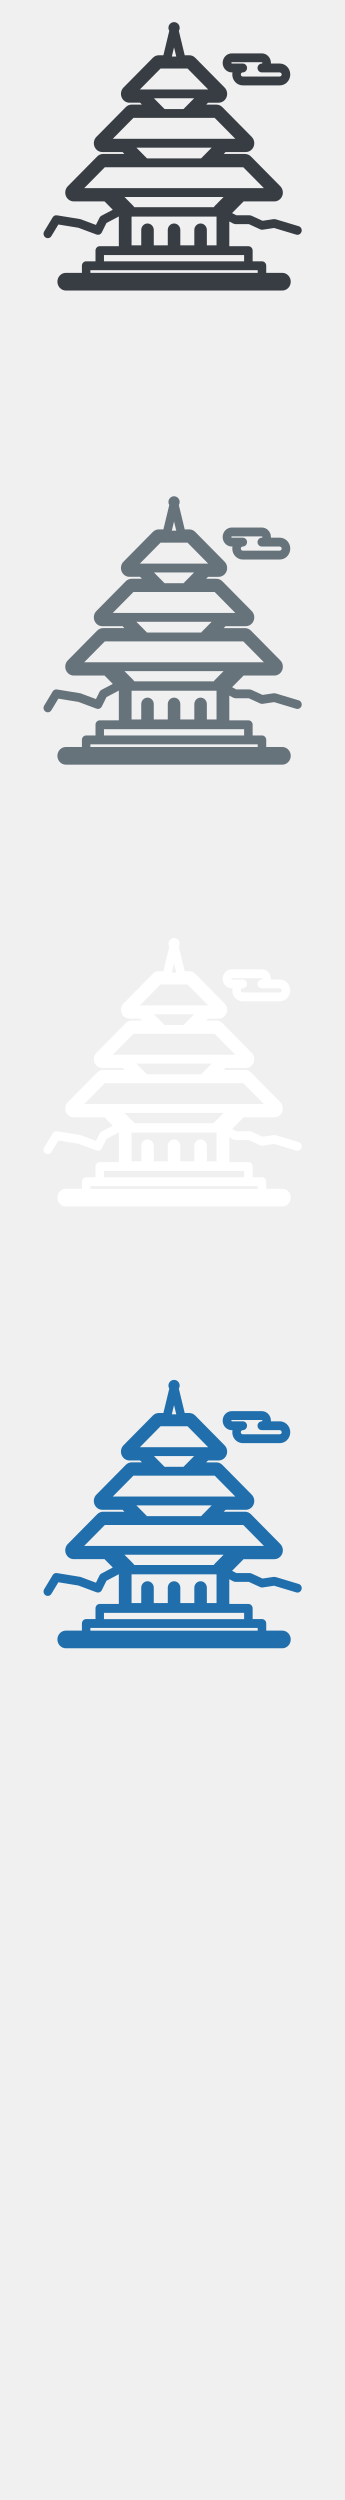
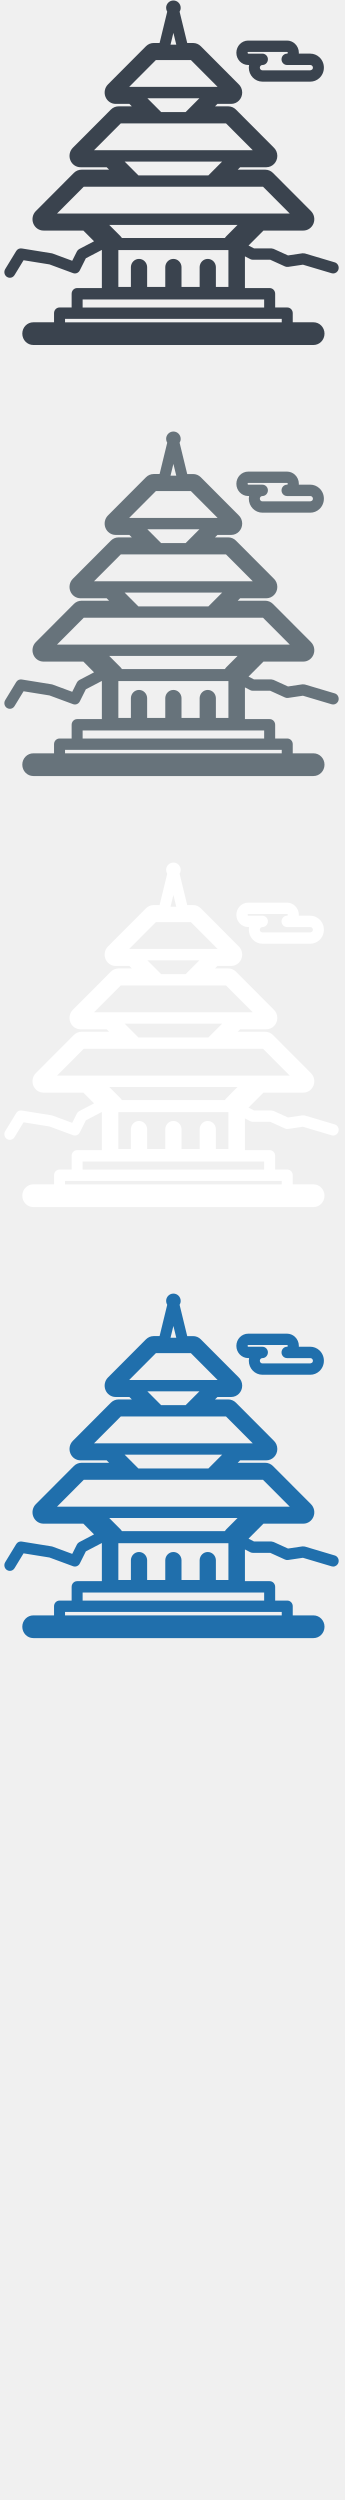
<svg xmlns="http://www.w3.org/2000/svg" width="32" height="232" viewBox="0 0 32 232">
  <g fill="none">
-     <g fill="#373D43">
-       <path d="M21.51 6.719h.064l-.018.192c0 .559.437 1.013.973 1.013h3.434c.237 0 .465-.09.643-.253.21-.193.33-.47.33-.76 0-.29-.12-.567-.33-.759-.178-.163-.406-.254-.643-.254h-.825l.003-.062c0-.253-.105-.495-.287-.661-.155-.143-.354-.221-.56-.221h-2.784c-.467 0-.847.396-.847.883s.38.883.847.883zm0-.944h2.784l.039.016.021.046-.021.046-.038.015h-.002c-.218 0-.394.184-.394.41 0 .227.176.41.394.41h1.671l.122.049.063.143-.063.144-.121.048h-3.434c-.102 0-.184-.086-.184-.192 0-.106.082-.192.184-.192.218 0 .394-.184.394-.41h.002c0-.227-.177-.41-.394-.41h-1.02l-.059-.062.059-.062z" id="Fill-1" />
-       <path d="M27.711 20.989l-2.14-.644-.166-.012-1.04.156-1.035-.475-.159-.035h-1.241l-.395-.205 1.07-1.083h2.856c.321 0 .61-.202.73-.512.121-.31.049-.665-.181-.898l-2.726-2.761c-.147-.149-.344-.232-.55-.232h-1.975l.175-.177h1.876c.435 0 .788-.368.788-.821 0-.247-.105-.468-.27-.618l-2.697-2.732c-.147-.149-.344-.232-.549-.232h-.95l.175-.177h.985c.436 0 .789-.367.789-.821 0-.247-.105-.468-.269-.618l-2.697-2.732c-.147-.149-.345-.232-.55-.232h-.423l-.546-2.263c.049-.081.078-.176.078-.279 0-.294-.234-.533-.522-.533-.288 0-.522.239-.522.533 0 .102.029.198.078.279l-.546 2.262h-.423c-.205 0-.402.083-.55.232l-2.726 2.761c-.23.233-.302.588-.181.898.121.309.41.512.73.512h.984l.175.177h-.95c-.205 0-.402.083-.549.232l-2.726 2.761c-.23.233-.302.588-.18.898.12.31.409.512.73.512h1.874l.175.177h-1.975c-.206 0-.403.083-.55.232l-2.726 2.761c-.23.233-.301.588-.181.898.121.31.41.512.73.512h2.856l.766.775-1.055.557c-.074.039-.135.101-.173.178l-.004.008-.33.665-.825-.308-.575-.215-.073-.019-2.148-.35c-.156-.025-.311.048-.394.188l-.787 1.305c-.116.192-.06.445.124.566.065.043.138.063.209.063.131 0 .259-.068.334-.192l.65-1.077 1.173.191.682.111 1.69.631c.186.069.393-.015.483-.198l.434-.875 1.148-.606v2.759h-1.772c-.218 0-.394.184-.394.41v.993h-.867c-.218 0-.394.184-.394.41v.66h-1.486c-.435 0-.788.368-.788.821 0 .453.353.821.788.821h20.078c.435 0 .788-.368.788-.821 0-.453-.353-.821-.788-.821h-1.487v-.66c0-.227-.177-.41-.394-.41h-.867v-.993c0-.226-.176-.41-.394-.41h-1.772v-2.292l.385.2.176.044h1.251l1.063.487c.067.031.142.042.215.031l1.067-.16 2.059.619.11.017c.171 0 .329-.117.379-.297.061-.218-.06-.446-.269-.508zm-19.324 4.085h15.528v.25h-15.528v-.25zm1.261-1.403h13.006v.582h-13.006v-.582zm6.326-18.542l.177-.735.177.735.029.118h-.412l.029-.118zm-8.162 12.331l1.916-1.94h12.847l1.916 1.94h-16.678zm2.653-4.58l1.915-1.94h7.542l1.915 1.94h-11.373zm2.517-4.579l1.915-1.941h2.507l1.915 1.941h-6.338zm1.869.821h3.165l-.986.998h-1.759l-.985-.998h.565zm-1.628 4.58h6.42l-.985.998h-5.015l-.985-.998h.565zm5.973 8.653v-1.037c-.014-.322-.269-.578-.582-.578-.312 0-.567.256-.581.578v1.448h-1.3v-1.448c-.014-.322-.269-.578-.581-.578-.313 0-.567.256-.582.578v1.448h-1.3v-1.448c-.014-.322-.269-.578-.581-.578-.312 0-.568.256-.582.578v1.448h-.898v-2.665h7.886v2.665h-.898v-.411zm1.552-4.073l-.809.82-.103.128h-7.37l-.103-.128-.809-.82h9.194z" id="Fill-2" />
+     <g>
+       <path d="M23.114 126.031l-.024.246c0 .717.566 1.3 1.26 1.3h4.448c.306 0 .602-.115.832-.325.272-.247.427-.603.427-.975 0-.373-.155-.728-.427-.974-.231-.21-.526-.326-.832-.326h-1.069l.005-.079c0-.325-.136-.635-.372-.849-.201-.183-.458-.284-.725-.284h-3.606c-.605 0-1.097.508-1.097 1.133s.492 1.133 1.097 1.133h.083zm-.083-1.212h3.606l.05.021.027.058-.028.06-.049.02h-.002c-.282 0-.51.236-.51.527 0 .291.228.527.51.527h2.164c.074 0 .125.034.157.063.031.028.082.088.082.184s-.052.157-.082.185l-.157.062h-4.448c-.132 0-.239-.111-.239-.247s.107-.246.239-.246c.282 0 .51-.236.51-.527h.003c0-.291-.229-.527-.511-.527h-1.322l-.077-.079.077-.079zm8.031 19.527l-2.772-.826-.215-.016-1.347.2-1.341-.609-.206-.045h-1.607l-.511-.263 1.385-1.39h3.699c.416 0 .79-.26.946-.657.156-.397.064-.853-.234-1.152l-3.531-3.543c-.191-.191-.445-.298-.712-.298h-2.557l.226-.227h2.429c.563 0 1.021-.472 1.021-1.054 0-.317-.135-.6-.349-.793l-3.493-3.506c-.191-.191-.446-.298-.711-.298h-1.23l.226-.228h1.277c.565 0 1.021-.471 1.021-1.053 0-.317-.135-.601-.349-.793l-3.493-3.506c-.191-.191-.446-.298-.712-.298h-.548l-.707-2.904c.063-.104.101-.226.101-.358 0-.377-.303-.684-.676-.684-.373 0-.676.307-.676.684 0 .131.038.254.101.358l-.707 2.903h-.548c-.266 0-.521.107-.712.298l-3.53 3.544c-.298.299-.391.754-.235 1.152.157.397.531.657.946.657h1.275l.226.228h-1.23c-.266 0-.521.107-.711.298l-3.531 3.544c-.297.299-.391.755-.234 1.152.156.397.53.657.946.657h2.426l.226.227h-2.557c-.267 0-.521.107-.712.298l-3.531 3.543c-.298.299-.39.755-.234 1.152.156.397.53.657.946.657h3.699l.992.995-1.367.715c-.096.05-.174.13-.224.228l-.005.011-.428.854-1.069-.395-.744-.275-.094-.025-2.782-.449c-.202-.032-.403.062-.511.241l-1.02 1.675c-.15.246-.078.571.16.726.084.055.178.081.271.081.169 0 .336-.087.432-.247l.841-1.382 1.52.245.884.142 2.188.809c.241.089.508-.02.626-.254l.562-1.124 1.486-.777v3.541h-2.295c-.282 0-.51.237-.51.527v1.274h-1.123c-.282 0-.51.236-.51.527v.848h-1.925c-.563 0-1.021.472-1.021 1.054 0 .582.457 1.054 1.021 1.054h26.003c.563 0 1.021-.472 1.021-1.054 0-.582-.457-1.054-1.021-1.054h-1.926v-.848c0-.291-.229-.527-.51-.527h-1.122v-1.274c0-.29-.228-.527-.51-.527h-2.295v-2.942l.498.257c.071.036.149.056.228.056h1.62l1.376.625c.087.04.184.053.278.04l1.382-.205 2.666.794.142.021c.222 0 .426-.151.49-.381.079-.279-.078-.572-.348-.653zm-25.027 5.243h20.111v.321h-20.111v-.321zm1.633-1.8h16.845v.747h-16.845v-.747zm8.193-23.797l.23-.943.23.943.037.152h-.534l.038-.152zm-10.571 15.826l2.481-2.49h16.638l2.481 2.49h-21.6zm3.436-5.878l2.481-2.489h9.767l2.481 2.489h-14.729zm3.26-5.877l2.481-2.491h3.247l2.481 2.491h-8.208zm2.421 1.053h4.098l-1.276 1.281h-2.278l-1.276-1.281h.732zm-2.108 5.878h8.315l-1.276 1.281h-6.495l-1.276-1.281h.732zm7.735 11.105v-1.331c-.019-.413-.349-.742-.754-.742s-.734.329-.753.742v1.858h-1.683v-1.858c-.019-.413-.348-.742-.753-.742s-.735.329-.754.742v1.858h-1.683v-1.858c-.019-.413-.348-.742-.753-.742s-.735.329-.754.742v1.858h-1.164v-3.42h10.214v3.42h-1.163v-.527zm2.01-5.227l-1.048 1.052-.133.164h-9.545l-.133-.164-1.048-1.052h11.908z" fill="#206FAC" />
+       <path d="M23.114 86.031l-.024.246c0 .717.566 1.3 1.26 1.3h4.448c.306 0 .602-.115.832-.325.272-.247.427-.603.427-.975 0-.373-.155-.728-.427-.974-.231-.21-.526-.326-.832-.326h-1.069l.005-.079c0-.325-.136-.635-.372-.849-.201-.183-.458-.284-.725-.284h-3.606c-.605 0-1.097.508-1.097 1.133s.492 1.133 1.097 1.133h.083zm-.083-1.212h3.606l.05.021.027.058-.028.06-.049.02h-.002c-.282 0-.51.236-.51.527 0 .291.228.527.51.527h2.164c.074 0 .125.034.157.063.031.028.082.088.082.184s-.052.157-.082.185l-.157.062h-4.448c-.132 0-.239-.111-.239-.247s.107-.246.239-.246c.282 0 .51-.236.51-.527h.003c0-.291-.229-.527-.511-.527h-1.322l-.077-.079.077-.079zm8.031 19.527l-2.772-.826-.215-.016-1.347.2-1.341-.609-.206-.045h-1.607l-.511-.263 1.385-1.39h3.699c.416 0 .79-.26.946-.657.156-.397.064-.853-.234-1.152l-3.531-3.543c-.191-.191-.445-.298-.712-.298h-2.557l.226-.227h2.429c.563 0 1.021-.472 1.021-1.054 0-.317-.135-.6-.349-.793l-3.493-3.506c-.191-.191-.446-.298-.711-.298h-1.23l.226-.228h1.277c.565 0 1.021-.471 1.021-1.053 0-.317-.135-.601-.349-.793l-3.493-3.506c-.191-.191-.446-.298-.712-.298h-.548l-.707-2.904c.063-.104.101-.226.101-.358 0-.377-.303-.684-.676-.684-.373 0-.676.307-.676.684 0 .131.038.254.101.358l-.707 2.903h-.548c-.266 0-.521.107-.712.298l-3.53 3.544c-.298.299-.391.754-.235 1.152.157.397.531.657.946.657h1.275l.226.228h-1.23c-.266 0-.521.107-.711.298l-3.531 3.544c-.297.299-.391.755-.234 1.152.156.397.53.657.946.657h2.426l.226.227h-2.557c-.267 0-.521.107-.712.298l-3.531 3.543c-.298.299-.39.755-.234 1.152.156.397.53.657.946.657h3.699l.992.995-1.367.715c-.096.05-.174.13-.224.228l-.005.011-.428.854-1.069-.395-.744-.275-.094-.025-2.782-.449c-.202-.032-.403.062-.511.241l-1.02 1.675c-.15.246-.078.571.16.726.084.055.178.081.271.081.169 0 .336-.087.432-.247l.841-1.382 1.52.245.884.142 2.188.809c.241.089.508-.02.626-.254l.562-1.124 1.486-.777v3.541h-2.295c-.282 0-.51.237-.51.527v1.274h-1.123c-.282 0-.51.236-.51.527v.848h-1.925c-.563 0-1.021.472-1.021 1.054 0 .582.457 1.054 1.021 1.054h26.003c.563 0 1.021-.472 1.021-1.054 0-.582-.457-1.054-1.021-1.054h-1.926v-.848c0-.291-.229-.527-.51-.527h-1.122v-1.274c0-.29-.228-.527-.51-.527h-2.295v-2.942l.498.257c.071.036.149.056.228.056h1.62l1.376.625c.087.04.184.053.278.04l1.382-.205 2.666.794.142.021c.222 0 .426-.151.49-.381.079-.279-.078-.572-.348-.653zm-25.027 5.243h20.111v.321h-20.111v-.321zm1.633-1.8h16.845v.747h-16.845v-.747zm8.193-23.797l.23-.943.23.943.037.152h-.534l.038-.152zm-10.571 15.826l2.481-2.49h16.638l2.481 2.49h-21.6zm3.436-5.878l2.481-2.489h9.767l2.481 2.489h-14.729zm3.26-5.877l2.481-2.491h3.247l2.481 2.491h-8.208zm2.421 1.053h4.098l-1.276 1.281h-2.278l-1.276-1.281h.732zm-2.108 5.878h8.315l-1.276 1.281h-6.495l-1.276-1.281h.732zm7.735 11.105v-1.331c-.019-.413-.349-.742-.754-.742s-.734.329-.753.742v1.858h-1.683v-1.858c-.019-.413-.348-.742-.753-.742s-.735.329-.754.742v1.858h-1.683v-1.858c-.019-.413-.348-.742-.753-.742s-.735.329-.754.742v1.858h-1.164v-3.42h10.214v3.42h-1.163v-.527zm2.01-5.227l-1.048 1.052-.133.164h-9.545l-.133-.164-1.048-1.052h11.908z" fill="#fff" />
+       <path d="M23.114 46.031l-.024.246c0 .717.566 1.3 1.26 1.3h4.448c.306 0 .602-.115.832-.325.272-.247.427-.603.427-.975 0-.373-.155-.728-.427-.974-.231-.21-.526-.326-.832-.326h-1.069l.005-.079c0-.325-.136-.635-.372-.849-.201-.183-.458-.284-.725-.284h-3.606c-.605 0-1.097.508-1.097 1.133s.492 1.133 1.097 1.133h.083zm-.083-1.212h3.606l.05.021.027.058-.028.06-.049.02h-.002c-.282 0-.51.236-.51.527 0 .291.228.527.51.527h2.164c.074 0 .125.034.157.063.031.028.082.088.082.184s-.052.157-.082.185l-.157.062h-4.448c-.132 0-.239-.111-.239-.247s.107-.246.239-.246c.282 0 .51-.236.51-.527h.003c0-.291-.229-.527-.511-.527h-1.322l-.077-.079.077-.079zm8.031 19.527l-2.772-.826-.215-.016-1.347.2-1.341-.609-.206-.045h-1.607l-.511-.263 1.385-1.39h3.699c.416 0 .79-.26.946-.657.156-.397.064-.853-.234-1.152l-3.531-3.543c-.191-.191-.445-.298-.712-.298h-2.557l.226-.227h2.429c.563 0 1.021-.472 1.021-1.054 0-.317-.135-.6-.349-.793l-3.493-3.506c-.191-.191-.446-.298-.711-.298h-1.23l.226-.228h1.277c.565 0 1.021-.471 1.021-1.053 0-.317-.135-.601-.349-.793l-3.493-3.506c-.191-.191-.446-.298-.712-.298h-.548l-.707-2.904c.063-.104.101-.226.101-.358 0-.377-.303-.684-.676-.684-.373 0-.676.307-.676.684 0 .131.038.254.101.358l-.707 2.903h-.548c-.266 0-.521.107-.712.298l-3.53 3.544c-.298.299-.391.754-.235 1.152.157.397.531.657.946.657h1.275l.226.228h-1.23c-.266 0-.521.107-.711.298l-3.531 3.544c-.297.299-.391.755-.234 1.152.156.397.53.657.946.657h2.426l.226.227h-2.557c-.267 0-.521.107-.712.298l-3.531 3.543c-.298.299-.39.755-.234 1.152.156.397.53.657.946.657h3.699l.992.995-1.367.715c-.096.05-.174.13-.224.228l-.005.011-.428.854-1.069-.395-.744-.275-.094-.025-2.782-.449c-.202-.032-.403.062-.511.241l-1.02 1.675c-.15.246-.078.571.16.726.084.055.178.081.271.081.169 0 .336-.087.432-.247l.841-1.382 1.52.245.884.142 2.188.809c.241.089.508-.02.626-.254l.562-1.124 1.486-.777v3.541h-2.295c-.282 0-.51.236-.51.527v1.274h-1.123c-.282 0-.51.236-.51.527v.848h-1.925c-.563 0-1.021.472-1.021 1.054 0 .582.457 1.054 1.021 1.054h26.003c.563 0 1.021-.472 1.021-1.054 0-.582-.457-1.054-1.021-1.054h-1.926v-.848c0-.291-.229-.527-.51-.527h-1.122v-1.274c0-.29-.228-.527-.51-.527h-2.295v-2.942l.498.257c.071.036.149.056.228.056h1.62l1.376.625c.087.04.184.053.278.04l1.382-.205 2.666.794.142.021c.222 0 .426-.151.49-.381.079-.279-.078-.572-.348-.653zm-25.027 5.243h20.111v.321h-20.111v-.321zm1.633-1.8h16.845v.747h-16.845v-.747zm8.193-23.797l.23-.943.23.943.037.152h-.534l.038-.152zm-10.571 15.826l2.481-2.49h16.638l2.481 2.49h-21.6zm3.436-5.878l2.481-2.489h9.767l2.481 2.489h-14.729zm3.26-5.877l2.481-2.491h3.247l2.481 2.491h-8.208zm2.421 1.053h4.098l-1.276 1.281h-2.278l-1.276-1.281h.732zm-2.108 5.878h8.315l-1.276 1.281h-6.495l-1.276-1.281h.732zm7.735 11.105v-1.331c-.019-.413-.349-.742-.754-.742s-.734.329-.753.742v1.858h-1.683v-1.858c-.019-.413-.348-.742-.753-.742s-.735.329-.754.742v1.858h-1.683v-1.858c-.019-.413-.348-.742-.753-.742s-.735.329-.754.742v1.858h-1.164v-3.42h10.214v3.42h-1.163v-.527zm2.01-5.227l-1.048 1.052-.133.164h-9.545l-.133-.164-1.048-1.052h11.908z" fill="#67737B" />
+       <path d="M23.114 6.031l-.024.246c0 .717.566 1.3 1.26 1.3h4.448c.306 0 .602-.115.832-.325.272-.247.427-.603.427-.975 0-.373-.155-.728-.427-.974-.231-.21-.526-.326-.832-.326h-1.069l.005-.079c0-.325-.136-.635-.372-.849-.201-.183-.458-.284-.725-.284h-3.606c-.605 0-1.097.508-1.097 1.133s.492 1.133 1.097 1.133h.083zm-.083-1.212h3.606l.05.021.027.058-.028.06-.049.02h-.002c-.282 0-.51.236-.51.527 0 .291.228.527.51.527h2.164c.074 0 .125.034.157.063.031.028.082.088.082.184s-.052.157-.082.185l-.157.062h-4.448c-.132 0-.239-.111-.239-.247s.107-.246.239-.246c.282 0 .51-.236.51-.527h.003c0-.291-.229-.527-.511-.527h-1.322l-.077-.079.077-.079zm8.031 19.527l-2.772-.826-.215-.016-1.347.2-1.341-.609-.206-.045h-1.607l-.511-.263 1.385-1.39h3.699c.416 0 .79-.26.946-.657.156-.397.064-.853-.234-1.152l-3.531-3.543c-.191-.191-.445-.298-.712-.298h-2.557l.226-.227h2.429c.563 0 1.021-.472 1.021-1.054 0-.317-.135-.6-.349-.793l-3.493-3.506c-.191-.191-.446-.298-.711-.298h-1.23l.226-.228h1.277c.565 0 1.021-.471 1.021-1.053 0-.317-.135-.601-.349-.793l-3.493-3.506c-.191-.191-.446-.298-.712-.298h-.548l-.707-2.904c.063-.104.101-.226.101-.358 0-.377-.303-.684-.676-.684-.373 0-.676.307-.676.684 0 .131.038.254.101.358l-.707 2.903h-.548c-.266 0-.521.107-.712.298l-3.53 3.544c-.298.299-.391.754-.235 1.152.157.397.531.657.946.657h1.275l.226.228h-1.23c-.266 0-.521.107-.711.298l-3.531 3.544c-.297.299-.391.755-.234 1.152.156.397.53.657.946.657h2.426l.226.227h-2.557c-.267 0-.521.107-.712.298l-3.531 3.543c-.298.299-.39.755-.234 1.152.156.397.53.657.946.657h3.699l.992.995-1.367.715c-.096.05-.174.13-.224.228l-.005.011-.428.854-1.069-.395-.744-.275-.094-.025-2.782-.449c-.202-.032-.403.062-.511.241l-1.02 1.675c-.15.246-.078.571.16.726.084.055.178.081.271.081.169 0 .336-.087.432-.247l.841-1.382 1.52.245.884.142 2.188.809c.241.089.508-.02.626-.254l.562-1.124 1.486-.777v3.541h-2.295c-.282 0-.51.236-.51.527v1.274h-1.123c-.282 0-.51.236-.51.527v.848h-1.925c-.563 0-1.021.472-1.021 1.054 0 .582.457 1.054 1.021 1.054h26.003c.563 0 1.021-.472 1.021-1.054 0-.582-.457-1.054-1.021-1.054h-1.926v-.848c0-.291-.229-.527-.51-.527h-1.122v-1.274c0-.29-.228-.527-.51-.527h-2.295v-2.942l.498.257c.071.036.149.056.228.056h1.62l1.376.625c.087.04.184.053.278.04l1.382-.205 2.666.794.142.021c.222 0 .426-.151.49-.381.079-.279-.078-.572-.348-.653zm-25.027 5.243h20.111v.321h-20.111v-.321zm1.633-1.8h16.845v.747h-16.845v-.747zm8.193-23.797l.23-.943.23.943.037.152h-.534l.038-.152zm-10.571 15.826l2.481-2.49h16.638l2.481 2.49h-21.6zm3.436-5.878l2.481-2.489h9.767l2.481 2.489h-14.729zm3.26-5.877l2.481-2.491h3.247l2.481 2.491h-8.208zm2.421 1.053h4.098l-1.276 1.281h-2.278l-1.276-1.281h.732zm-2.108 5.878h8.315l-1.276 1.281h-6.495l-1.276-1.281h.732zm7.735 11.105v-1.331c-.019-.413-.349-.742-.754-.742s-.734.329-.753.742v1.858h-1.683v-1.858c-.019-.413-.348-.742-.753-.742s-.735.329-.754.742v1.858h-1.683v-1.858c-.019-.413-.348-.742-.753-.742s-.735.329-.754.742v1.858h-1.164v-3.42h10.214v3.42h-1.163v-.527zm2.01-5.227l-1.048 1.052-.133.164h-9.545l-.133-.164-1.048-1.052h11.908z" fill="#3A434E" />
    </g>
-     <g fill="#fff">
-       <path d="M21.51 91.719h.064l-.018.192c0 .559.437 1.013.973 1.013h3.434c.237 0 .465-.09.643-.253.21-.193.33-.47.33-.76 0-.29-.12-.567-.33-.759-.178-.163-.406-.254-.643-.254h-.825l.003-.062c0-.253-.105-.495-.287-.661-.155-.143-.354-.221-.56-.221h-2.784c-.467 0-.847.396-.847.883s.38.883.847.883zm0-.944h2.784l.039.016.021.046-.021.046-.038.015h-.002c-.218 0-.394.184-.394.41 0 .227.176.41.394.41h1.671l.122.049.063.143-.063.144-.121.048h-3.434c-.102 0-.184-.086-.184-.192 0-.106.082-.192.184-.192.218 0 .394-.184.394-.41h.002c0-.227-.177-.41-.394-.41h-1.02l-.059-.062.059-.062z" />
-       <path d="M27.711 105.989l-2.14-.644-.166-.012-1.04.156-1.035-.475-.159-.035h-1.241l-.395-.205 1.07-1.083h2.856c.321 0 .61-.202.73-.512.121-.31.049-.665-.181-.898l-2.726-2.761c-.147-.149-.344-.232-.55-.232h-1.975l.175-.177h1.876c.435 0 .788-.368.788-.821 0-.247-.105-.468-.27-.618l-2.697-2.732c-.147-.149-.344-.232-.549-.232h-.95l.175-.177h.985c.436 0 .789-.367.789-.821 0-.247-.105-.468-.269-.618l-2.697-2.732c-.147-.149-.345-.232-.55-.232h-.423l-.546-2.263c.049-.081.078-.176.078-.279 0-.294-.234-.533-.522-.533-.288 0-.522.239-.522.533 0 .102.029.198.078.279l-.546 2.262h-.423c-.205 0-.402.083-.55.232l-2.726 2.761c-.23.233-.302.588-.181.898.121.309.41.512.73.512h.984l.175.177h-.95c-.205 0-.402.083-.549.232l-2.726 2.761c-.23.233-.302.588-.18.898.12.31.409.512.73.512h1.874l.175.177h-1.975c-.206 0-.403.083-.55.232l-2.726 2.761c-.23.233-.301.588-.181.898.121.31.41.512.73.512h2.856l.766.775-1.055.557c-.074.039-.135.101-.173.178l-.004.008-.33.665-.825-.308-.575-.215-.073-.019-2.148-.35c-.156-.025-.311.048-.394.188l-.787 1.305c-.116.192-.06.445.124.566.065.043.138.063.209.063.131 0 .259-.068.334-.192l.65-1.077 1.173.191.682.111 1.69.631c.186.069.393-.015.483-.198l.434-.875 1.148-.606v2.759h-1.772c-.218 0-.394.184-.394.41v.993h-.867c-.218 0-.394.184-.394.41v.66h-1.486c-.435 0-.788.368-.788.821 0 .453.353.821.788.821h20.078c.435 0 .788-.368.788-.821 0-.453-.353-.821-.788-.821h-1.487v-.66c0-.227-.177-.41-.394-.41h-.867v-.993c0-.226-.176-.41-.394-.41h-1.772v-2.292l.385.2.176.044h1.251l1.063.487c.067.031.142.042.215.031l1.067-.16 2.059.619.11.017c.171 0 .329-.117.379-.297.061-.218-.06-.446-.269-.508zm-19.324 4.085h15.528v.25h-15.528v-.25zm1.261-1.403h13.006v.582h-13.006v-.582zm6.326-18.542l.177-.735.177.735.029.118h-.412l.029-.118zm-8.162 12.331l1.916-1.94h12.847l1.916 1.94h-16.678zm2.653-4.58l1.915-1.94h7.542l1.915 1.94h-11.373zm2.517-4.579l1.915-1.941h2.507l1.915 1.941h-6.338zm1.869.821h3.165l-.986.998h-1.759l-.985-.998h.565zm-1.628 4.58h6.42l-.985.998h-5.015l-.985-.998h.565zm5.973 8.653v-1.037c-.014-.322-.269-.578-.582-.578-.312 0-.567.256-.581.578v1.448h-1.3v-1.448c-.014-.322-.269-.578-.581-.578-.313 0-.567.256-.582.578v1.448h-1.3v-1.448c-.014-.322-.269-.578-.581-.578-.312 0-.568.256-.582.578v1.448h-.898v-2.665h7.886v2.665h-.898v-.411zm1.552-4.073l-.809.82-.103.128h-7.37l-.103-.128-.809-.82h9.194z" />
-     </g>
-     <g fill="#67737B">
-       <path d="M21.51 50.719h.064l-.018.192c0 .559.437 1.013.973 1.013h3.434c.237 0 .465-.09.643-.253.21-.193.33-.47.33-.76 0-.29-.12-.567-.33-.759-.178-.163-.406-.254-.643-.254h-.825l.003-.062c0-.253-.105-.495-.287-.661-.155-.143-.354-.221-.56-.221h-2.784c-.467 0-.847.396-.847.883s.38.883.847.883zm0-.944h2.784l.039.016.021.046-.021.046-.038.015h-.002c-.218 0-.394.184-.394.41 0 .227.176.41.394.41h1.671l.122.049.063.143-.063.144-.121.048h-3.434c-.102 0-.184-.086-.184-.192 0-.106.082-.192.184-.192.218 0 .394-.184.394-.41h.002c0-.227-.177-.41-.394-.41h-1.02l-.059-.062.059-.062zM27.711 64.989l-2.14-.644-.166-.012-1.04.156-1.035-.475-.159-.035h-1.241l-.395-.205 1.07-1.083h2.856c.321 0 .61-.202.73-.512.121-.31.049-.665-.181-.898l-2.726-2.761c-.147-.149-.344-.232-.55-.232h-1.975l.175-.177h1.876c.435 0 .788-.368.788-.821 0-.247-.105-.468-.27-.618l-2.697-2.732c-.147-.149-.344-.232-.549-.232h-.95l.175-.177h.985c.436 0 .789-.367.789-.821 0-.247-.105-.468-.269-.618l-2.697-2.732c-.147-.149-.345-.232-.55-.232h-.423l-.546-2.263c.049-.081.078-.176.078-.279 0-.294-.234-.533-.522-.533-.288 0-.522.239-.522.533 0 .102.029.198.078.279l-.546 2.262h-.423c-.205 0-.402.083-.55.232l-2.726 2.761c-.23.233-.302.588-.181.898.121.309.41.512.73.512h.984l.175.177h-.95c-.205 0-.402.083-.549.232l-2.726 2.761c-.23.233-.302.588-.18.898.12.31.409.512.73.512h1.874l.175.177h-1.975c-.206 0-.403.083-.55.232l-2.726 2.761c-.23.233-.301.588-.181.898.121.31.41.512.73.512h2.856l.766.775-1.055.557c-.074.039-.135.101-.173.178l-.004.008-.33.665-.825-.308-.575-.215-.073-.019-2.148-.35c-.156-.025-.311.048-.394.188l-.787 1.305c-.116.192-.06.445.124.566.065.043.138.063.209.063.131 0 .259-.068.334-.192l.65-1.077 1.173.191.682.111 1.69.631c.186.069.393-.015.483-.198l.434-.875 1.148-.606v2.759h-1.772c-.218 0-.394.184-.394.41v.993h-.867c-.218 0-.394.184-.394.41v.66h-1.486c-.435 0-.788.368-.788.821 0 .453.353.821.788.821h20.078c.435 0 .788-.368.788-.821 0-.453-.353-.821-.788-.821h-1.487v-.66c0-.227-.177-.41-.394-.41h-.867v-.993c0-.226-.176-.41-.394-.41h-1.772v-2.292l.385.2.176.044h1.251l1.063.487c.067.031.142.042.215.031l1.067-.16 2.059.619.11.017c.171 0 .329-.117.379-.297.061-.218-.06-.446-.269-.508zm-19.324 4.085h15.528v.25h-15.528v-.25zm1.261-1.403h13.006v.582h-13.006v-.582zm6.326-18.542l.177-.735.177.735.029.118h-.412l.029-.118zm-8.162 12.331l1.916-1.94h12.847l1.916 1.94h-16.678zm2.653-4.58l1.915-1.94h7.542l1.915 1.94h-11.373zm2.517-4.579l1.915-1.941h2.507l1.915 1.941h-6.338zm1.869.821h3.165l-.986.998h-1.759l-.985-.998h.565zm-1.628 4.58h6.42l-.985.998h-5.015l-.985-.998h.565zm5.973 8.653v-1.037c-.014-.322-.269-.578-.582-.578-.312 0-.567.256-.581.578v1.448h-1.3v-1.448c-.014-.322-.269-.578-.581-.578-.313 0-.567.256-.582.578v1.448h-1.3v-1.448c-.014-.322-.269-.578-.581-.578-.312 0-.568.256-.582.578v1.448h-.898v-2.665h7.886v2.665h-.898v-.411zm1.552-4.073l-.809.82-.103.128h-7.37l-.103-.128-.809-.82h9.194z" />
-     </g>
-     <path d="M21.51 132.719h.064l-.018.192c0 .559.437 1.013.973 1.013h3.434c.237 0 .465-.09.643-.253.21-.193.33-.47.33-.76 0-.29-.12-.567-.33-.759-.178-.163-.406-.254-.643-.254h-.825l.003-.062c0-.253-.105-.495-.287-.661-.155-.143-.354-.221-.56-.221h-2.784c-.467 0-.847.396-.847.883s.38.883.847.883zm0-.944h2.784l.039.016.021.046-.021.046-.038.015h-.002c-.218 0-.394.184-.394.41 0 .227.176.41.394.41h1.671l.122.049.063.143-.063.144-.121.048h-3.434c-.102 0-.184-.086-.184-.192 0-.106.082-.192.184-.192.218 0 .394-.184.394-.41h.002c0-.227-.177-.41-.394-.41h-1.02l-.059-.062.059-.062zm6.201 15.214l-2.14-.644-.166-.012-1.04.156-1.035-.475-.159-.035h-1.241l-.395-.205 1.07-1.083h2.856c.321 0 .61-.202.73-.512.121-.31.049-.665-.181-.898l-2.726-2.761c-.147-.149-.344-.232-.55-.232h-1.975l.175-.177h1.876c.435 0 .788-.368.788-.821 0-.247-.105-.468-.27-.618l-2.697-2.732c-.147-.149-.344-.232-.549-.232h-.95l.175-.177h.985c.436 0 .789-.367.789-.821 0-.247-.105-.468-.269-.618l-2.697-2.732c-.147-.149-.345-.232-.55-.232h-.423l-.546-2.263c.049-.081.078-.176.078-.279 0-.294-.234-.533-.522-.533-.288 0-.522.239-.522.533 0 .102.029.198.078.279l-.546 2.262h-.423c-.205 0-.402.083-.55.232l-2.726 2.761c-.23.233-.302.588-.181.898.121.309.41.512.73.512h.984l.175.177h-.95c-.205 0-.402.083-.549.232l-2.726 2.761c-.23.233-.302.588-.18.898.12.31.409.512.73.512h1.874l.175.177h-1.975c-.206 0-.403.083-.55.232l-2.726 2.761c-.23.233-.301.588-.181.898.121.31.41.512.73.512h2.856l.766.775-1.055.557c-.074.039-.135.101-.173.178l-.004.008-.33.665-.825-.308-.575-.215-.073-.019-2.148-.35c-.156-.025-.311.048-.394.188l-.787 1.305c-.116.192-.06.445.124.566.065.043.138.063.209.063.131 0 .259-.068.334-.192l.65-1.077 1.173.191.682.111 1.69.631c.186.069.393-.015.483-.198l.434-.875 1.148-.606v2.759h-1.772c-.218 0-.394.184-.394.41v.993h-.867c-.218 0-.394.184-.394.41v.66h-1.486c-.435 0-.788.368-.788.821 0 .453.353.821.788.821h20.078c.435 0 .788-.368.788-.821 0-.453-.353-.821-.788-.821h-1.487v-.66c0-.227-.177-.41-.394-.41h-.867v-.993c0-.226-.176-.41-.394-.41h-1.772v-2.292l.385.2.176.044h1.251l1.063.487c.067.031.142.042.215.031l1.067-.16 2.059.619.11.017c.171 0 .329-.117.379-.297.061-.218-.06-.446-.269-.508zm-19.324 4.085h15.528v.25h-15.528v-.25zm1.261-1.403h13.006v.582h-13.006v-.582zm6.326-18.542l.177-.735.177.735.029.118h-.412l.029-.118zm-8.162 12.331l1.916-1.94h12.847l1.916 1.94h-16.678zm2.653-4.58l1.915-1.94h7.542l1.915 1.94h-11.373zm2.517-4.579l1.915-1.941h2.507l1.915 1.941h-6.338zm1.869.821h3.165l-.986.998h-1.759l-.985-.998h.565zm-1.628 4.58h6.42l-.985.998h-5.015l-.985-.998h.565zm5.973 8.653v-1.037c-.014-.322-.269-.578-.582-.578-.312 0-.567.256-.581.578v1.448h-1.3v-1.448c-.014-.322-.269-.578-.581-.578-.313 0-.567.256-.582.578v1.448h-1.3v-1.448c-.014-.322-.269-.578-.581-.578-.312 0-.568.256-.582.578v1.448h-.898v-2.665h7.886v2.665h-.898v-.411zm1.552-4.073l-.809.82-.103.128h-7.37l-.103-.128-.809-.82h9.194z" fill="#206FAC" />
  </g>
</svg>
